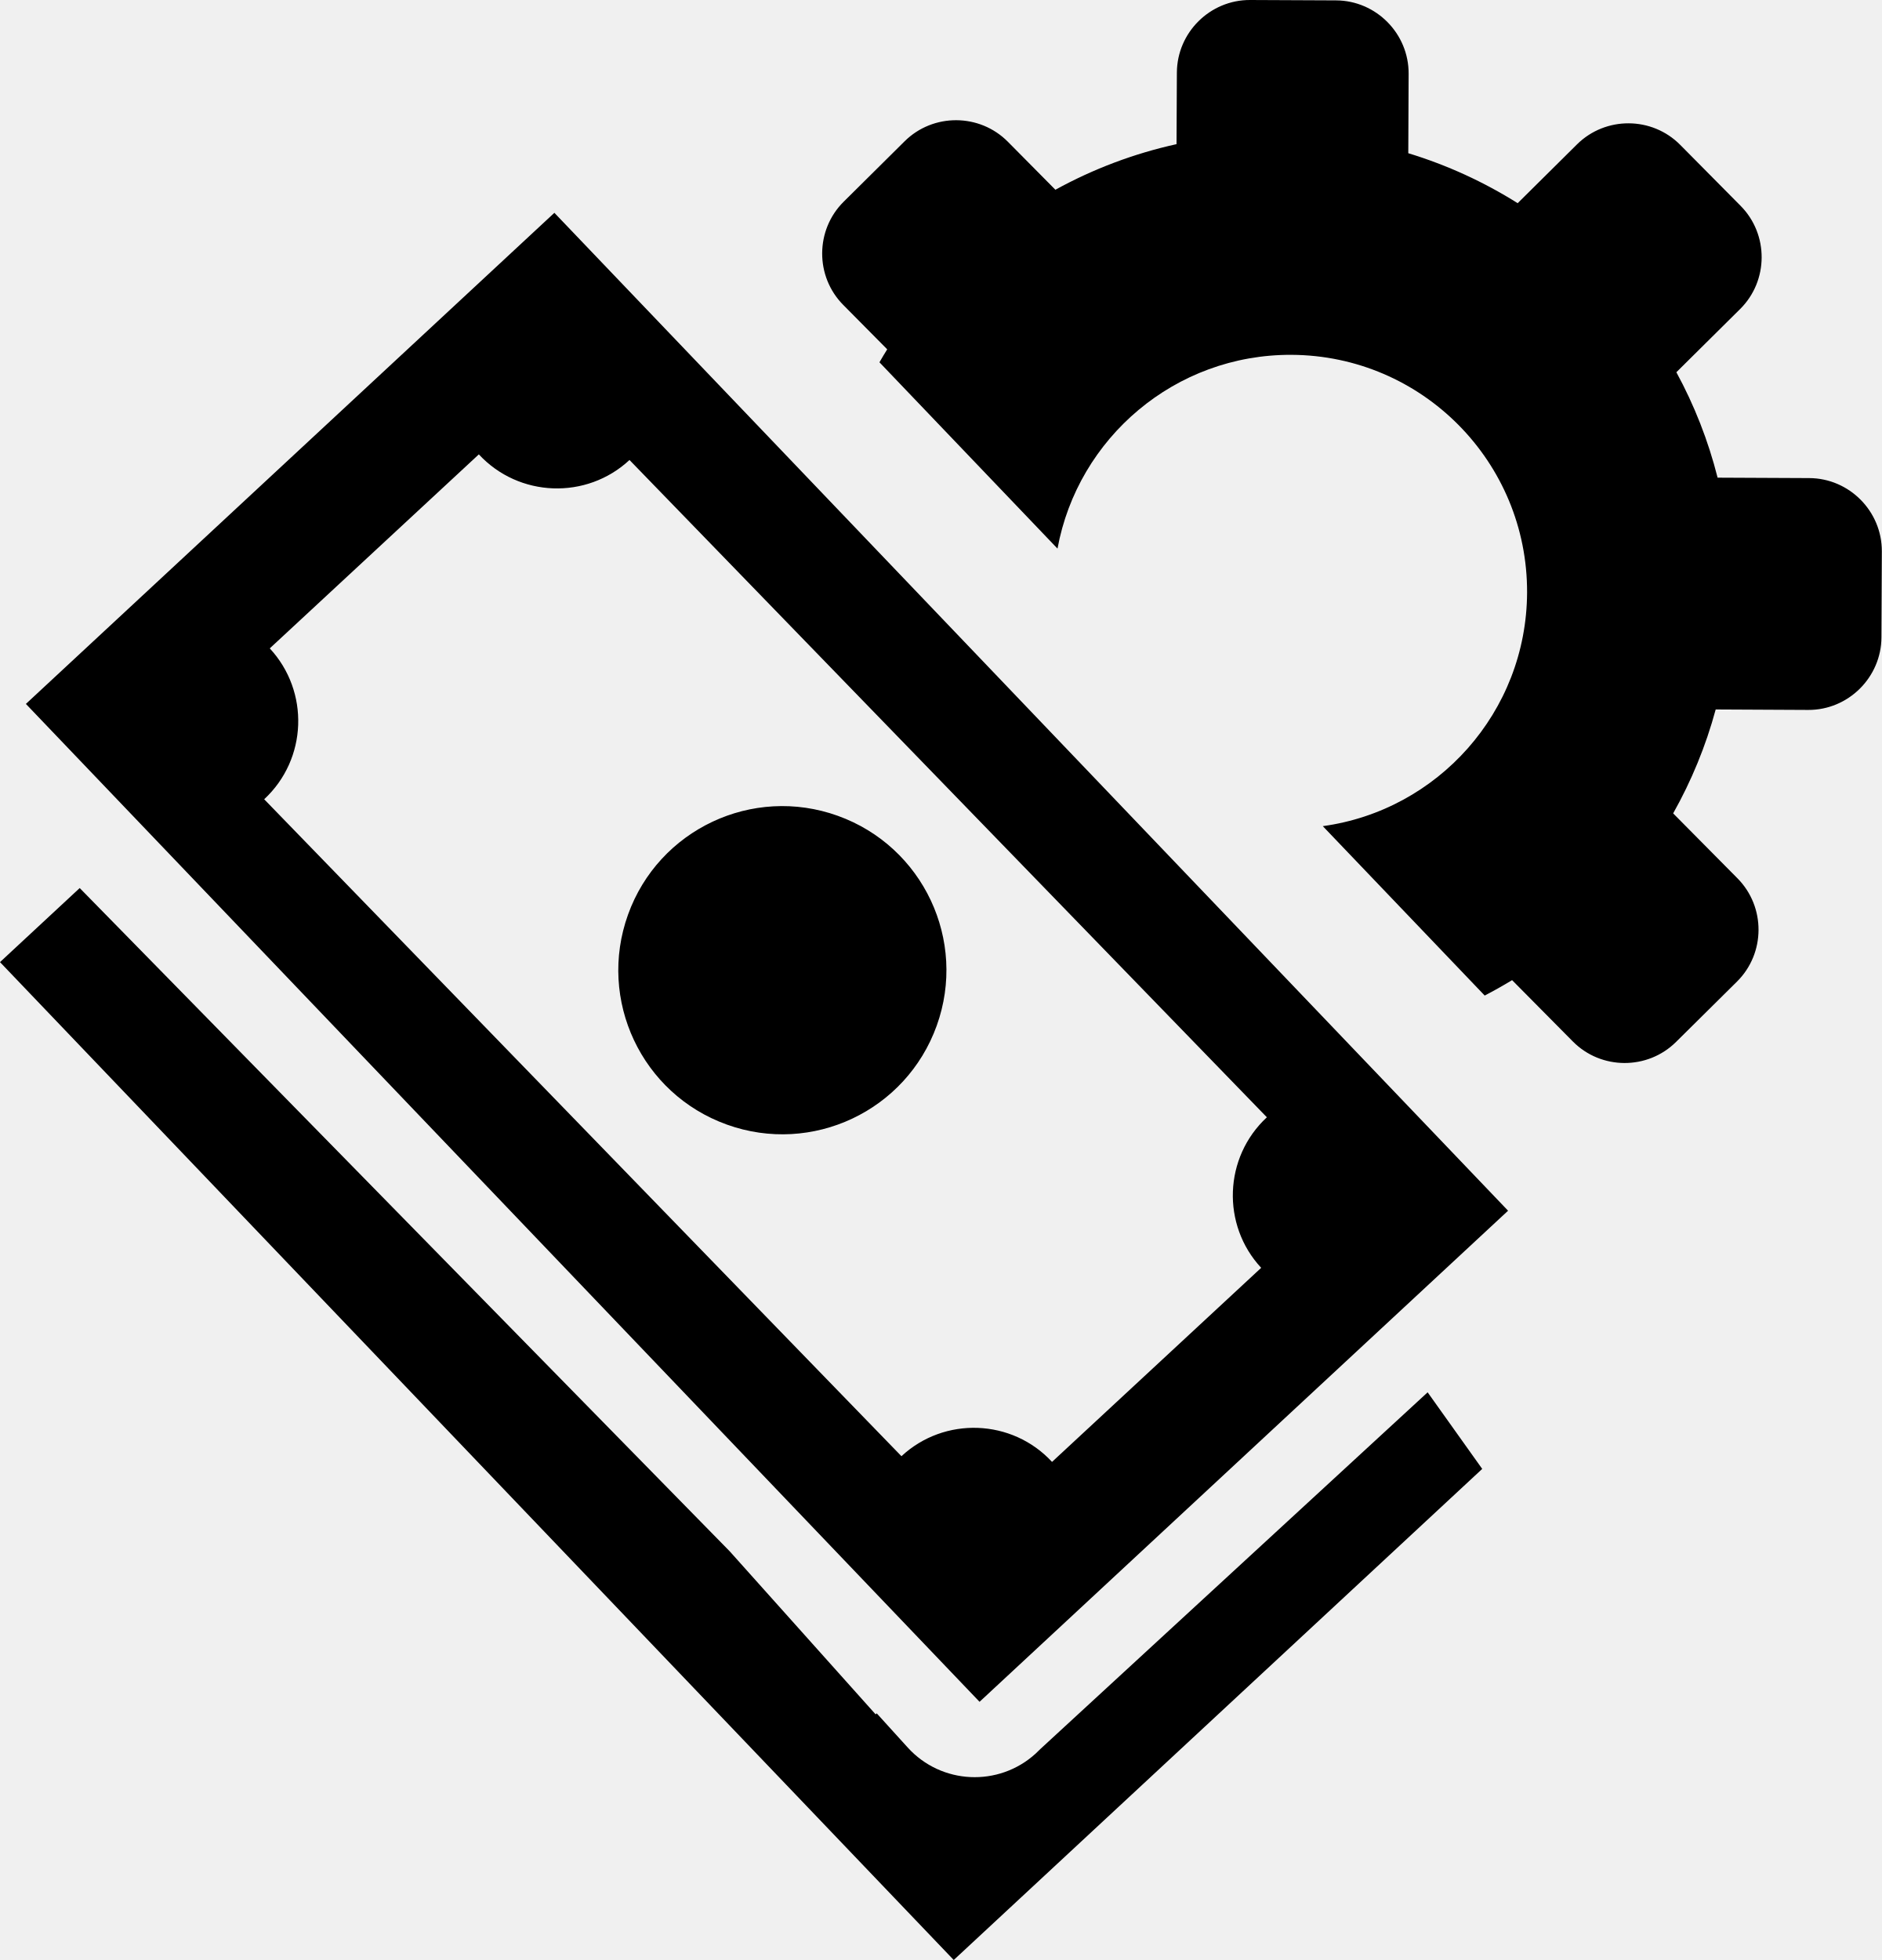
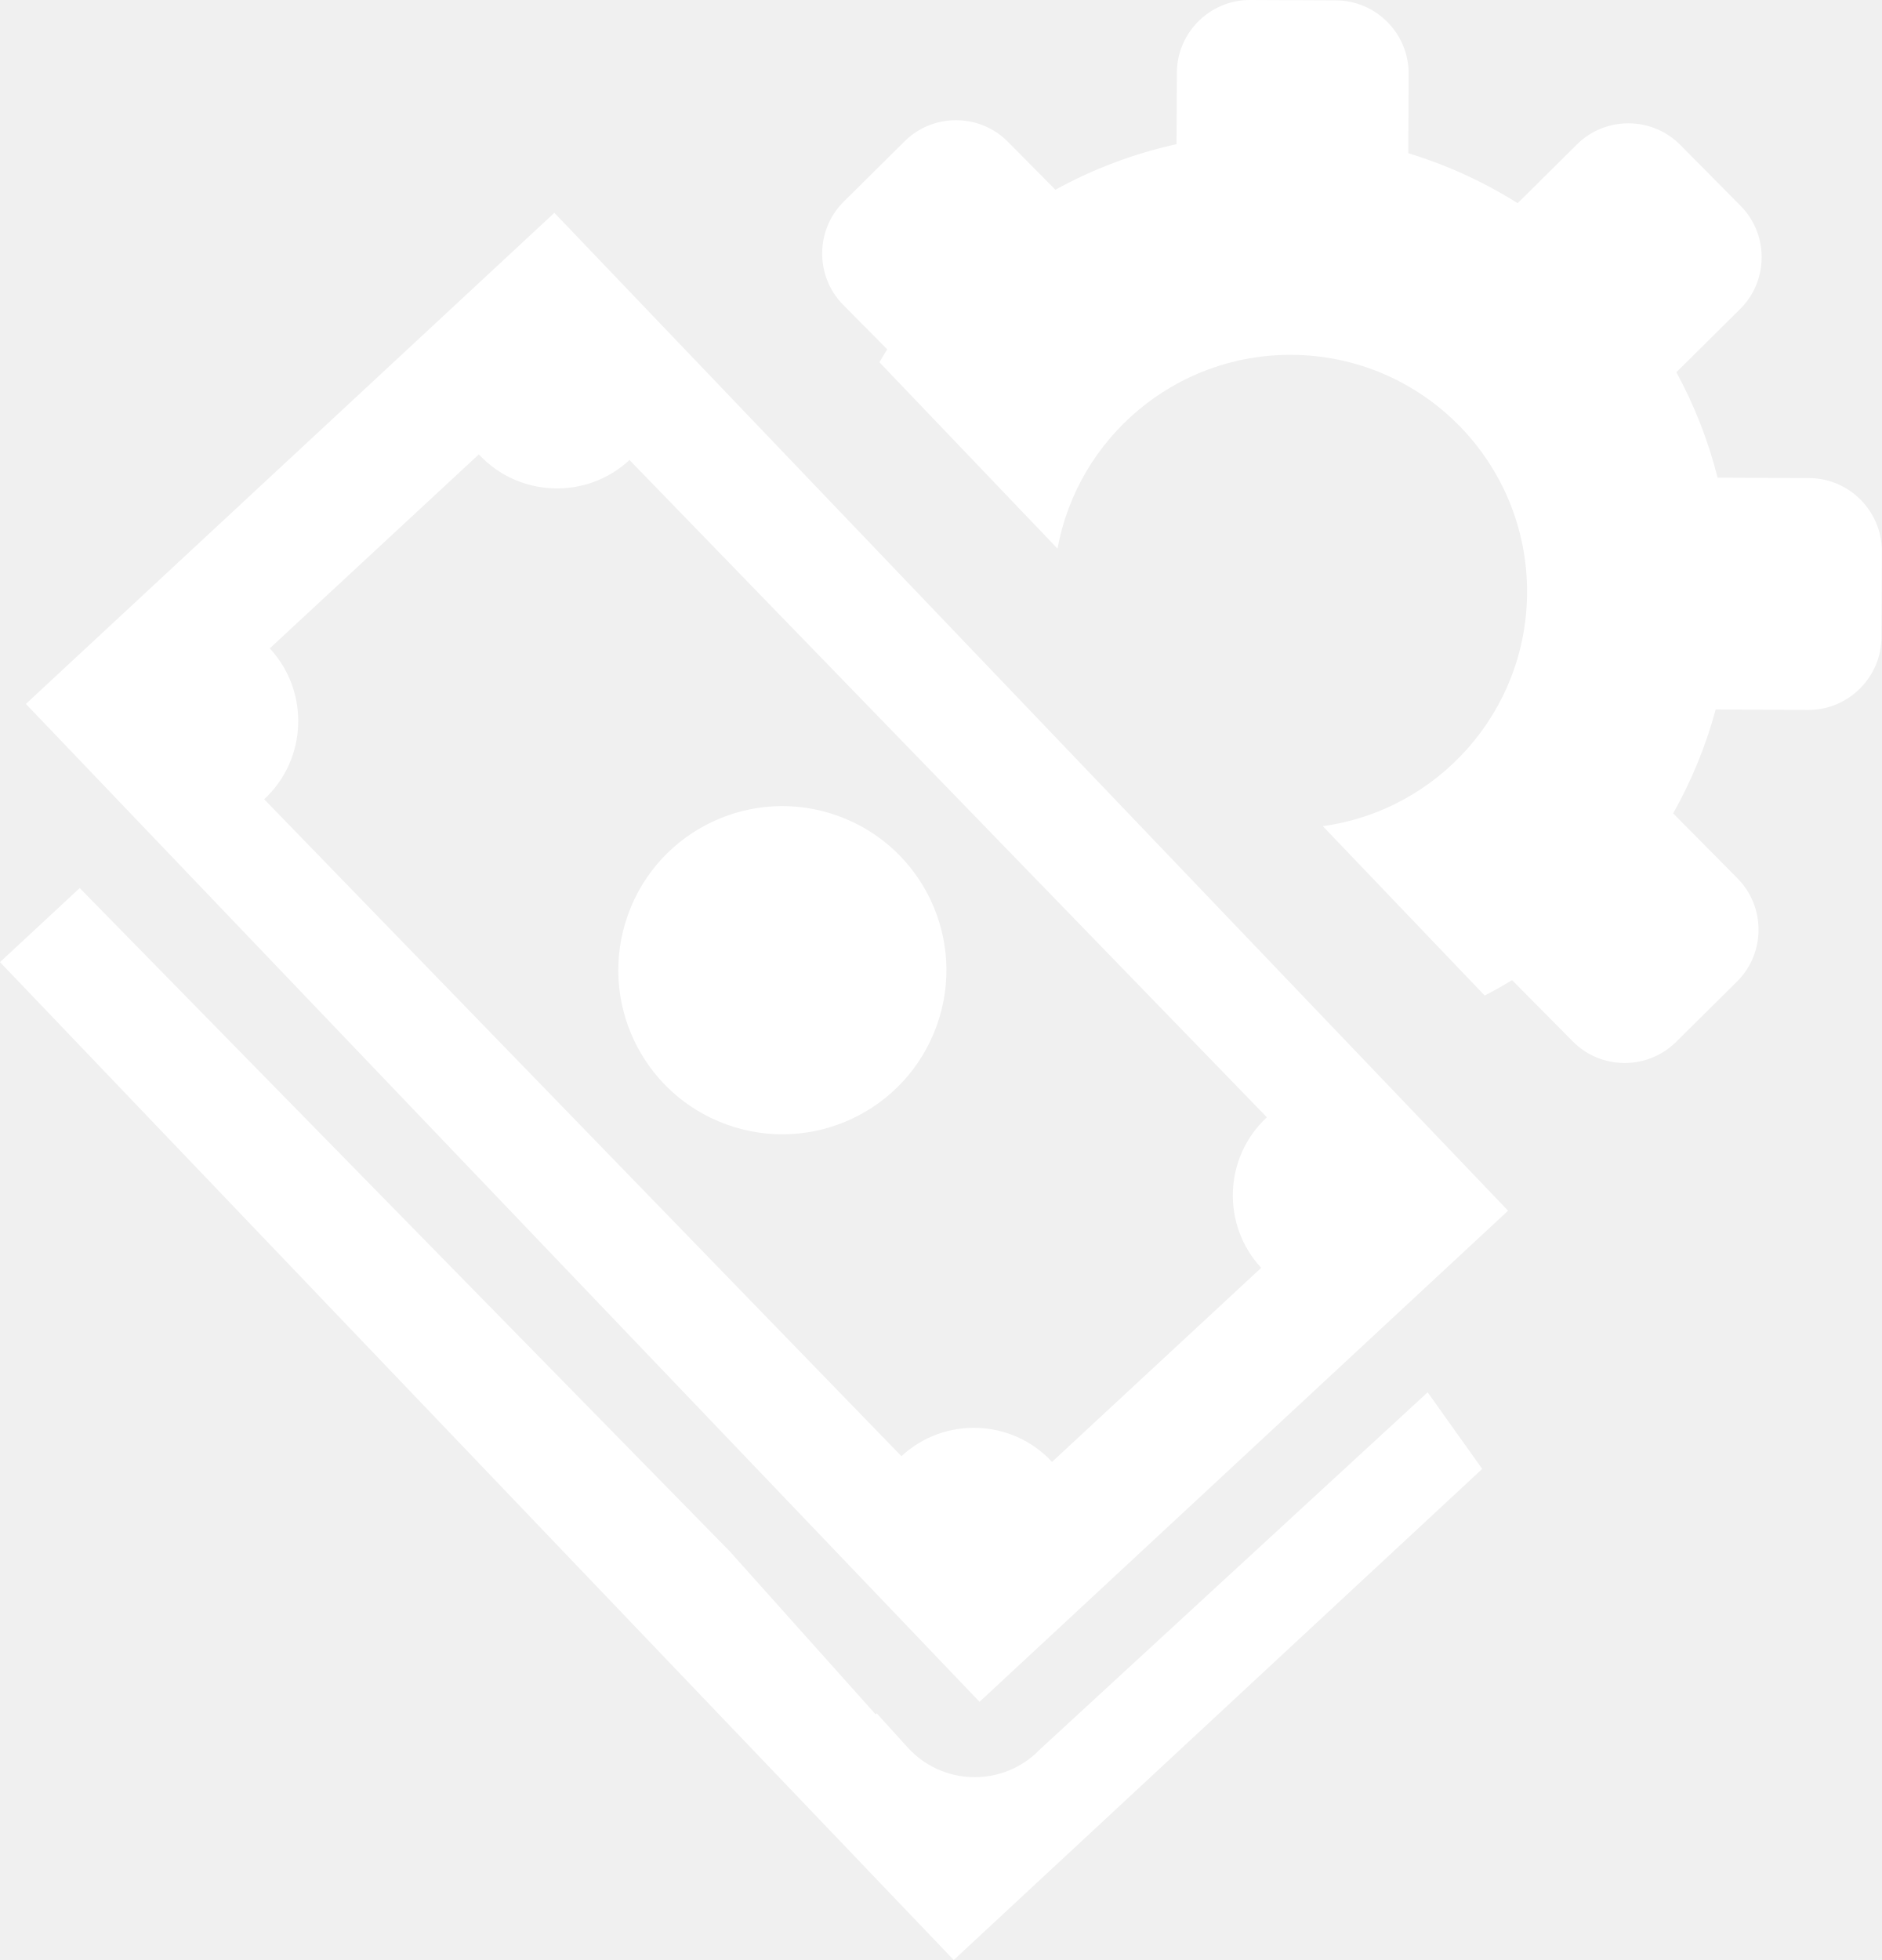
<svg xmlns="http://www.w3.org/2000/svg" shape-rendering="geometricPrecision" text-rendering="geometricPrecision" image-rendering="optimizeQuality" fill-rule="evenodd" clip-rule="evenodd" viewBox="0 0 492 512.33">
-   <path d="m326.85 0 22.45.1c10.49.05 19.03 8.68 18.98 19.17l-.09 20.78c10.18 3.1 19.78 7.52 28.6 13.06l15.51-15.37c7.46-7.39 19.6-7.33 26.98.12l15.8 15.95c7.38 7.45 7.32 19.6-.13 26.97L438.28 97.3c4.68 8.6 8.33 17.85 10.78 27.56l23.96.11c10.49.05 19.03 8.68 18.98 19.17l-.1 22.44c-.05 10.49-8.68 19.04-19.16 18.99l-24.18-.12c-2.59 9.59-6.36 18.7-11.12 27.16l16.82 16.98c7.38 7.45 7.33 19.59-.12 26.98l-15.95 15.79c-7.45 7.38-19.59 7.33-26.97-.12l-15.89-16.04c-2.34 1.42-4.73 2.77-7.16 4.03l-42.33-44.28c30.04-4.12 53.26-29.82 53.41-61.02.15-34.18-27.43-62.02-61.6-62.18-30.44-.14-55.86 21.73-61.17 50.65l-46.55-48.7c.65-1.14 1.33-2.27 2.03-3.39l-11.5-11.61c-7.39-7.45-7.33-19.6.12-26.98l15.94-15.8c7.45-7.38 19.6-7.32 26.98.13l12.43 12.55a118.66 118.66 0 0 1 31.67-11.92l.09-18.7C307.74 8.49 316.36-.05 326.85 0zM0 251.49l249.35 260.84 138.17-128.37-14.27-20.02-101.24 93.23-1.27 1.23c-9.66 8.77-24.63 8.07-33.41-1.6l-8.11-8.94-.29.26-38.14-42.61L20.84 232.13 0 251.49zM6.77 184 256.1 444.84l138.18-128.37L144.94 55.63 6.77 184zm157.42 55.09c-8.01 22.29 3.54 46.86 25.85 54.87 22.29 8.02 46.84-3.56 54.86-25.85 8.02-22.29-3.56-46.84-25.85-54.86-22.29-8.02-46.86 3.55-54.86 25.84zm-95.12-30.17 166.61 171.72c11.22-10.43 28.92-9.8 39.37 1.49l54.68-50.73c-10.42-11.21-9.79-28.9 1.49-39.35L164.58 120.24c-11.22 10.44-28.93 9.81-39.39-1.47l-54.66 50.71c10.46 11.28 9.83 28.97-1.46 39.44z" />
+   <path fill="#fff" d="m326.85 0 22.45.1c10.49.05 19.03 8.68 18.98 19.17l-.09 20.78c10.18 3.1 19.78 7.52 28.6 13.06l15.51-15.37c7.46-7.39 19.6-7.33 26.98.12l15.8 15.95c7.38 7.45 7.32 19.6-.13 26.97L438.28 97.3c4.68 8.6 8.33 17.85 10.78 27.56l23.96.11c10.49.05 19.03 8.68 18.98 19.17l-.1 22.44c-.05 10.49-8.68 19.04-19.16 18.99l-24.18-.12c-2.59 9.59-6.36 18.7-11.12 27.16l16.82 16.98c7.38 7.45 7.33 19.59-.12 26.98l-15.95 15.79c-7.45 7.38-19.59 7.33-26.97-.12l-15.89-16.04c-2.34 1.42-4.73 2.77-7.16 4.03l-42.33-44.28c30.04-4.12 53.26-29.82 53.41-61.02.15-34.18-27.43-62.02-61.6-62.18-30.44-.14-55.86 21.73-61.17 50.65l-46.55-48.7c.65-1.14 1.33-2.27 2.03-3.39l-11.5-11.61c-7.39-7.45-7.33-19.6.12-26.98l15.94-15.8c7.45-7.38 19.6-7.32 26.98.13l12.43 12.55a118.66 118.66 0 0 1 31.67-11.92l.09-18.7C307.74 8.49 316.36-.05 326.85 0zM0 251.49l249.35 260.84 138.17-128.37-14.27-20.02-101.24 93.23-1.27 1.23c-9.66 8.77-24.63 8.07-33.41-1.6l-8.11-8.94-.29.26-38.14-42.61L20.84 232.13 0 251.49zM6.77 184 256.1 444.84l138.18-128.37L144.94 55.63 6.77 184zm157.42 55.09c-8.01 22.29 3.54 46.86 25.85 54.87 22.29 8.02 46.84-3.56 54.86-25.85 8.02-22.29-3.56-46.84-25.85-54.86-22.29-8.02-46.86 3.55-54.86 25.84zm-95.12-30.17 166.61 171.72c11.22-10.43 28.92-9.8 39.37 1.49l54.68-50.73c-10.42-11.21-9.79-28.9 1.49-39.35L164.58 120.24c-11.22 10.44-28.93 9.81-39.39-1.47l-54.66 50.71c10.46 11.28 9.83 28.97-1.46 39.44z" />
</svg>
